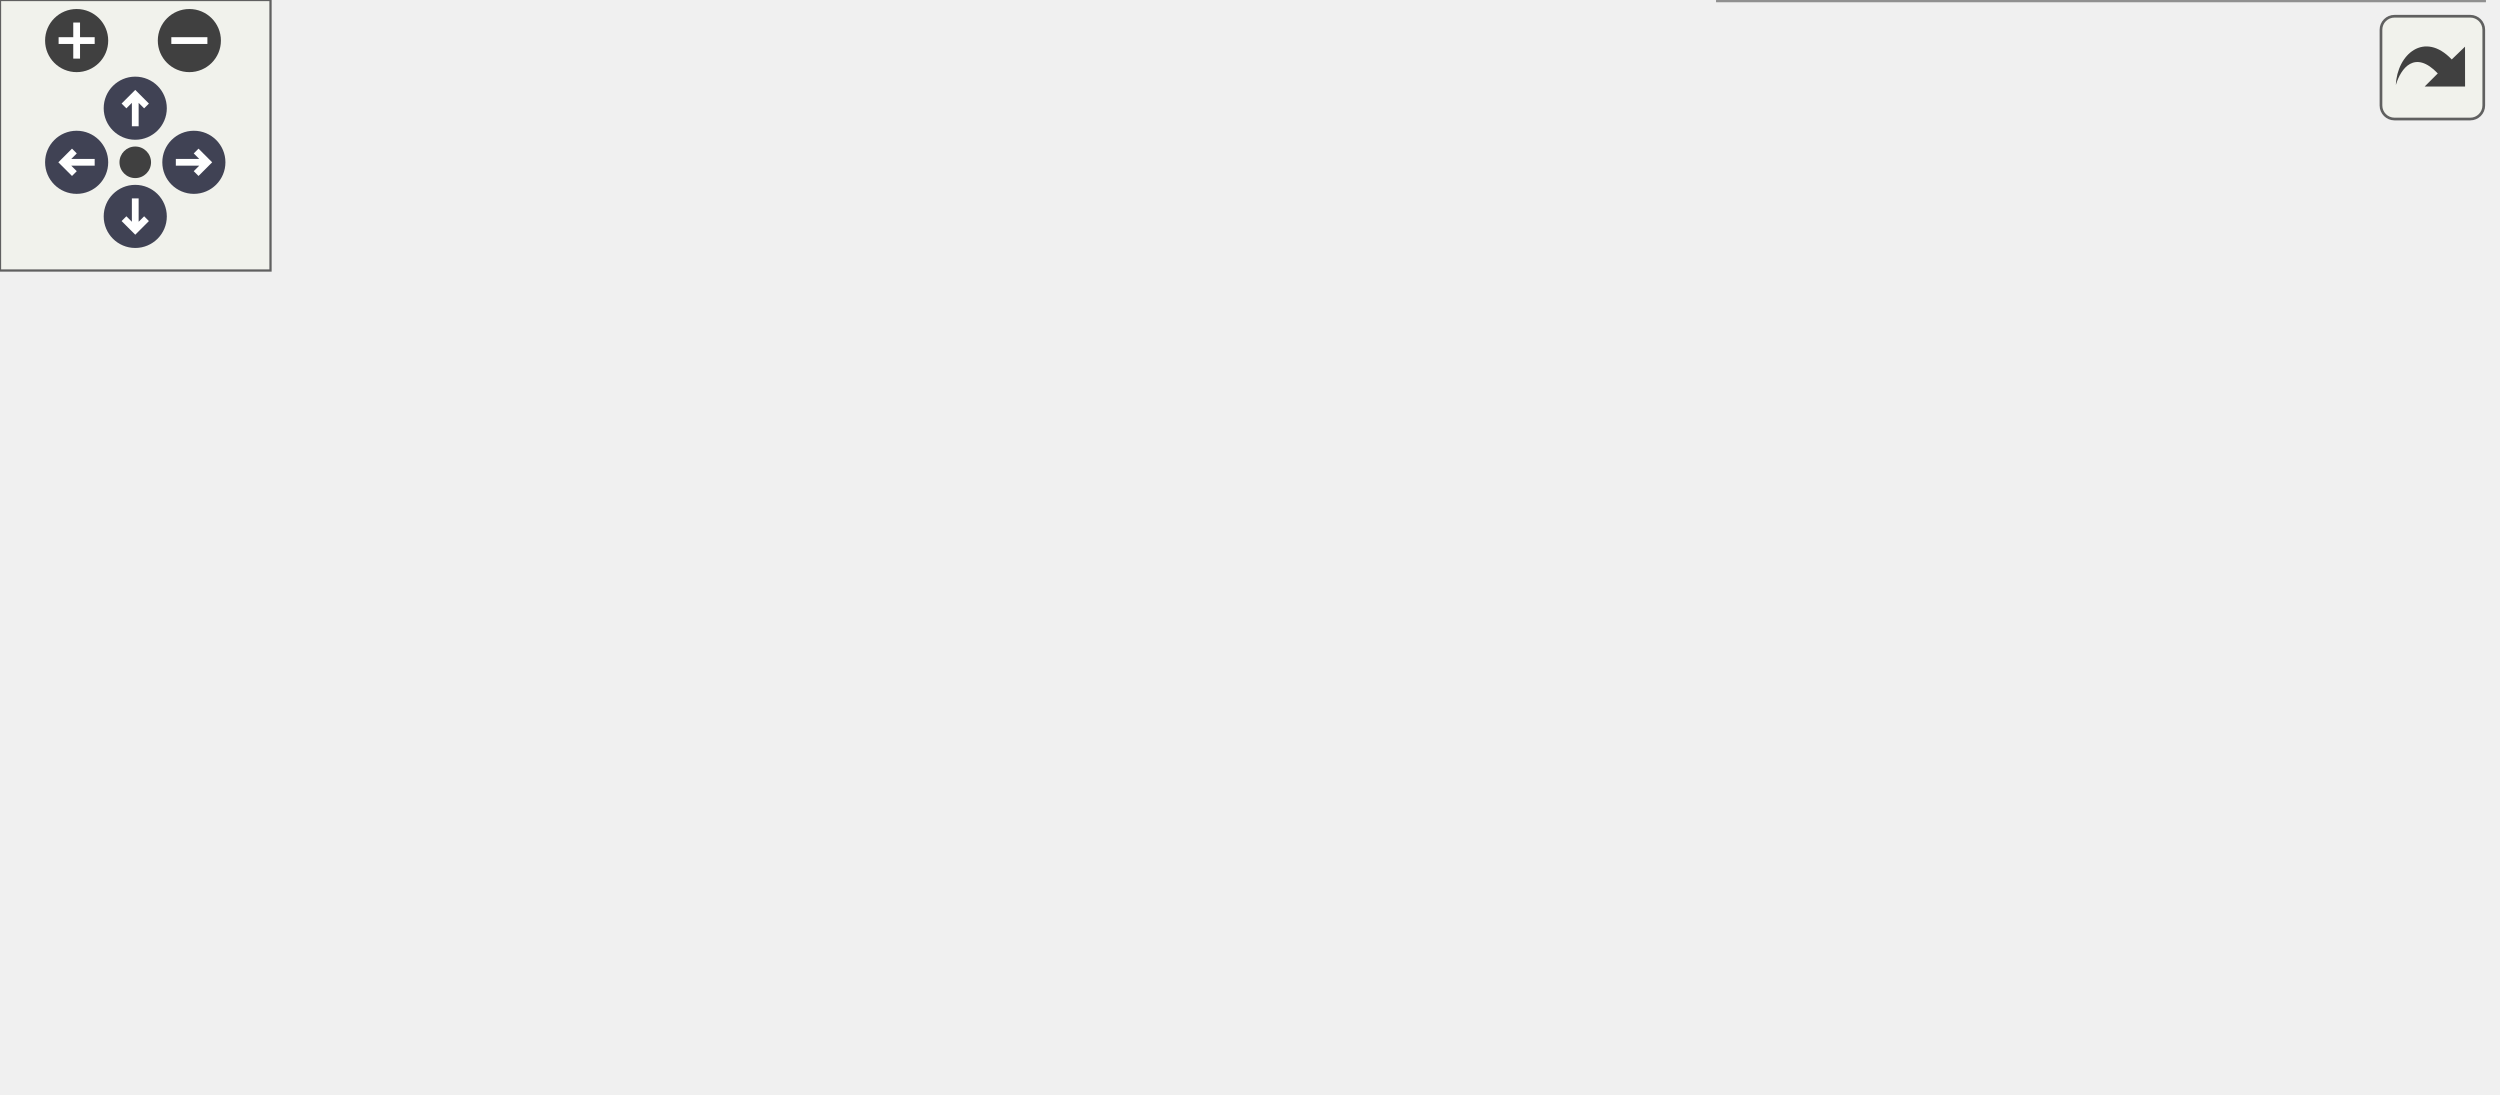
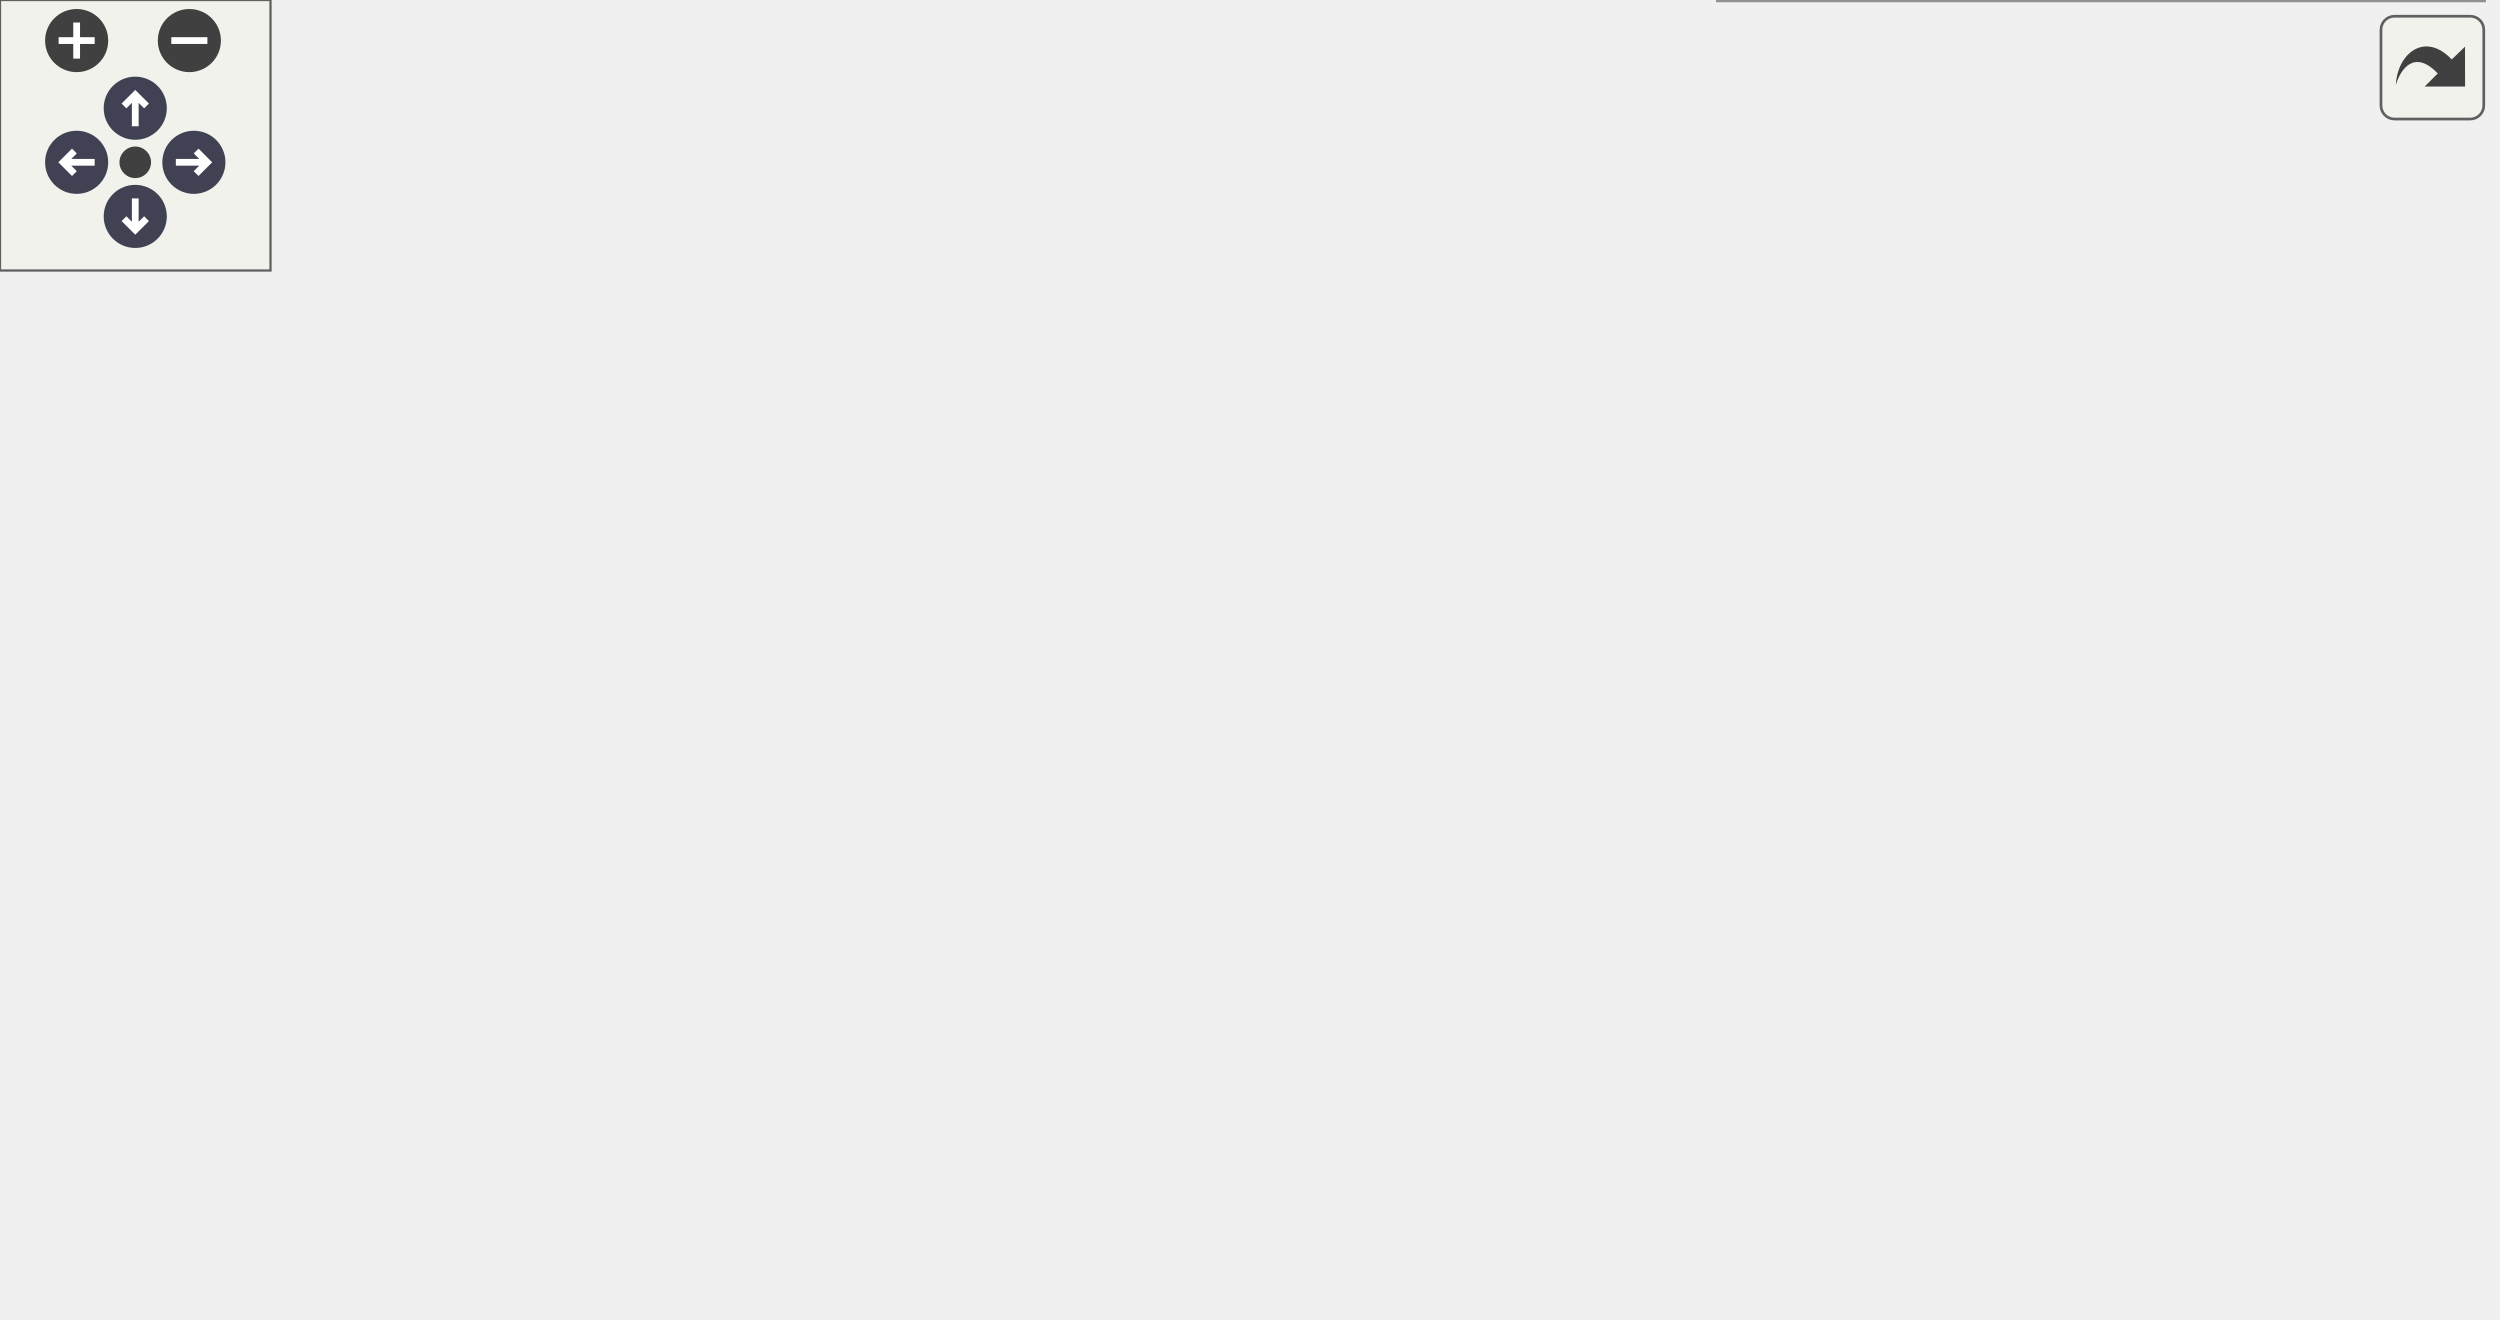
<svg xmlns="http://www.w3.org/2000/svg" xmlns:xlink="http://www.w3.org/1999/xlink" id="main" version="1.1" xml:space="preserve">
  <style type="text/css">
.node, .edge {opacity: 0.7;}
.node.selected, .edge.selected {opacity: 1;}
.edge:hover path { stroke: red; }
.edge:hover polygon { stroke: red; fill: red; }
</style>
  <defs>
    <circle id="rim" cx="0" cy="0" r="7" />
    <circle id="rim2" cx="0" cy="0" r="3.5" />
    <g id="zoomPlus">
      <use xlink:href="#rim" fill="#404040">
        <set attributeName="fill" to="#808080" begin="zoomplus.mouseover" end="zoomplus.mouseout" />
      </use>
      <path d="M-4,0h8M0,-4v8" fill="none" stroke="white" stroke-width="1.5" pointer-events="none" />
    </g>
    <g id="zoomMin">
      <use xlink:href="#rim" fill="#404040">
        <set attributeName="fill" to="#808080" begin="zoomminus.mouseover" end="zoomminus.mouseout" />
      </use>
      <path d="M-4,0h8" fill="none" stroke="white" stroke-width="1.5" pointer-events="none" />
    </g>
    <g id="arrowUp" transform="translate(30 24)">
      <use xlink:href="#rim" />
      <path pointer-events="none" fill="none" stroke="white" stroke-width="1.5" d="M0,-3.0v7 M-2.5,-0.5L0,-3.0L2.5,-0.5" />
    </g>
    <g id="arrowRight" transform="rotate(90) translate(36 -43)">
      <use xlink:href="#rim" />
      <path pointer-events="none" fill="none" stroke="white" stroke-width="1.5" d="M0,-3.0v7 M-2.5,-0.5L0,-3.0L2.5,-0.5" />
    </g>
    <g id="arrowDown" transform="rotate(180) translate(-30 -48)">
      <use xlink:href="#rim" />
      <path pointer-events="none" fill="none" stroke="white" stroke-width="1.5" d="M0,-3.0v7 M-2.5,-0.5L0,-3.0L2.5,-0.5" />
    </g>
    <g id="arrowLeft" transform="rotate(270) translate(-36 17)">
      <use xlink:href="#rim" />
      <path pointer-events="none" fill="none" stroke="white" stroke-width="1.5" d="M0,-3.0v7 M-2.5,-0.5L0,-3.0L2.5,-0.5" />
    </g>
    <g id="resetDef">
      <use xlink:href="#rim2" fill="#404040">
        <set attributeName="fill" to="#808080" begin="reset.mouseover" end="reset.mouseout" />
      </use>
    </g>
  </defs>
  <svg id="graph" class="graph">
    <g id="viewport">
      <g id="Node000001" class="node">
        <g id="a_Node000001">
          <a xlink:title="Creates the color selection panel for QR code and background colors.">
-             <polygon fill="#999999" stroke="#666666" points="157,-107 0,-107 0,-75 157,-75 157,-107" />
-             <text text-anchor="start" x="8" y="-93.5" font-family="Helvetica,sans-Serif" font-size="10.00">fr.softsf.canscan.CanScan.color</text>
-             <text text-anchor="middle" x="78.5" y="-81.5" font-family="Helvetica,sans-Serif" font-size="10.00">Panel</text>
+             <polygon fill="#999999" stroke="#666666" points="157,-132 0,-132 0,-100 157,-100 157,-132" />
+             <text text-anchor="start" x="8" y="-118.5" font-family="Helvetica,sans-Serif" font-size="10.00">fr.softsf.canscan.CanScan.color</text>
+             <text text-anchor="middle" x="78.5" y="-106.5" font-family="Helvetica,sans-Serif" font-size="10.00">Panel</text>
          </a>
        </g>
      </g>
      <g id="Node000002" class="node">
        <g id="a_Node000002">
          <a xlink:href="classfr_1_1softsf_1_1canscan_1_1_can_scan.html#a180290bc488e2346592ded98ccc4b1f3" target="_top" xlink:title="Collects current input and visual settings into a WholeFields for QR code generation.">
-             <polygon fill="white" stroke="#666666" points="342.5,-107 193,-107 193,-75 342.5,-75 342.5,-107" />
-             <text text-anchor="start" x="201" y="-93.5" font-family="Helvetica,sans-Serif" font-size="10.00">fr.softsf.canscan.CanScan.get</text>
-             <text text-anchor="middle" x="267.75" y="-81.5" font-family="Helvetica,sans-Serif" font-size="10.00">QrInput</text>
+             <polygon fill="white" stroke="#666666" points="342.5,-132 193,-132 193,-100 342.5,-100 342.5,-132" />
+             <text text-anchor="start" x="201" y="-118.5" font-family="Helvetica,sans-Serif" font-size="10.00">fr.softsf.canscan.CanScan.get</text>
+             <text text-anchor="middle" x="267.75" y="-106.5" font-family="Helvetica,sans-Serif" font-size="10.00">QrInput</text>
          </a>
        </g>
      </g>
      <g id="edge1_Node000001_Node000002" class="edge">
        <g id="a_edge1_Node000001_Node000002">
          <a xlink:title=" ">
-             <path fill="none" stroke="#63b8ff" d="M157.28,-91C165.12,-91 173.1,-91 181.01,-91" />
-             <polygon fill="#63b8ff" stroke="#63b8ff" points="181,-94.5 191,-91 181,-87.5 181,-94.5" />
+             <path fill="none" stroke="#63b8ff" d="M157.28,-116C165.12,-116 173.1,-116 181.01,-116" />
+             <polygon fill="#63b8ff" stroke="#63b8ff" points="181,-119.5 191,-116 181,-112.5 181,-119.5" />
          </a>
        </g>
      </g>
      <g id="Node000003" class="node">
        <g id="a_Node000003">
          <a xlink:href="classfr_1_1softsf_1_1canscan_1_1_can_scan.html#a381368b99c4a0857c6abe6349b2c6d27" target="_top" xlink:title="Calculates the available height for QR code rendering.">
-             <polygon fill="white" stroke="#666666" points="553.5,-182 378.5,-182 378.5,-150 553.5,-150 553.5,-182" />
-             <text text-anchor="start" x="386.5" y="-168.5" font-family="Helvetica,sans-Serif" font-size="10.00">fr.softsf.canscan.CanScan.calculate</text>
-             <text text-anchor="middle" x="466" y="-156.5" font-family="Helvetica,sans-Serif" font-size="10.00">AvailableQrCodeLabelHeight</text>
+             <polygon fill="white" stroke="#666666" points="553.5,-232 378.5,-232 378.5,-200 553.5,-200 553.5,-232" />
+             <text text-anchor="start" x="386.5" y="-218.5" font-family="Helvetica,sans-Serif" font-size="10.00">fr.softsf.canscan.CanScan.calculate</text>
+             <text text-anchor="middle" x="466" y="-206.5" font-family="Helvetica,sans-Serif" font-size="10.00">AvailableQrCodeLabelHeight</text>
          </a>
        </g>
      </g>
      <g id="edge2_Node000002_Node000003" class="edge">
        <g id="a_edge2_Node000002_Node000003">
          <a xlink:title=" ">
-             <path fill="none" stroke="#63b8ff" d="M301.36,-107.38C322.92,-117.82 351.99,-131.19 378.5,-141 383.37,-142.8 388.44,-144.56 393.57,-146.25" />
-             <polygon fill="#63b8ff" stroke="#63b8ff" points="392.11,-149.46 402.7,-149.17 394.24,-142.79 392.11,-149.46" />
+             <path fill="none" stroke="#63b8ff" d="M288.6,-132.46C309.71,-149.26 344.68,-175.06 378.5,-191 382,-192.65 385.63,-194.21 389.34,-195.69" />
+             <polygon fill="#63b8ff" stroke="#63b8ff" points="387.91,-198.9 398.51,-199.11 390.36,-192.34 387.91,-198.9" />
          </a>
        </g>
      </g>
      <g id="Node000004" class="node">
        <g id="a_Node000004">
          <a xlink:href="classfr_1_1softsf_1_1canscan_1_1_can_scan.html#a4e67b1b5c764e72414a5c0f387810f5c" target="_top" xlink:title="Validates and returns the current QR code margin from the margin slider.">
-             <polygon fill="white" stroke="#666666" points="550.88,-132 381.12,-132 381.12,-100 550.88,-100 550.88,-132" />
-             <text text-anchor="start" x="389.12" y="-118.5" font-family="Helvetica,sans-Serif" font-size="10.00">fr.softsf.canscan.CanScan.validate</text>
-             <text text-anchor="middle" x="466" y="-106.5" font-family="Helvetica,sans-Serif" font-size="10.00">AndGetMargin</text>
+             <polygon fill="white" stroke="#666666" points="550.88,-182 381.12,-182 381.12,-150 550.88,-150 550.88,-182" />
+             <text text-anchor="start" x="389.12" y="-168.5" font-family="Helvetica,sans-Serif" font-size="10.00">fr.softsf.canscan.CanScan.validate</text>
+             <text text-anchor="middle" x="466" y="-156.5" font-family="Helvetica,sans-Serif" font-size="10.00">AndGetMargin</text>
          </a>
        </g>
      </g>
      <g id="edge3_Node000002_Node000004" class="edge">
        <g id="a_edge3_Node000002_Node000004">
          <a xlink:title=" ">
-             <path fill="none" stroke="#63b8ff" d="M342.94,-100.45C351.64,-101.56 360.61,-102.7 369.55,-103.84" />
-             <polygon fill="#63b8ff" stroke="#63b8ff" points="368.97,-107.3 379.33,-105.09 369.85,-100.35 368.97,-107.3" />
+             <path fill="none" stroke="#63b8ff" d="M333.28,-132.44C351.22,-137.01 370.86,-142.02 389.38,-146.73" />
+             <polygon fill="#63b8ff" stroke="#63b8ff" points="388.41,-150.1 398.96,-149.18 390.14,-143.31 388.41,-150.1" />
          </a>
        </g>
      </g>
      <g id="Node000005" class="node">
        <g id="a_Node000005">
+           <a xlink:href="classfr_1_1softsf_1_1canscan_1_1_can_scan.html#a8a2b238ac4af96d8710b3e5d7d051f77" target="_top" xlink:title="Validates and returns the current meet UID from the meet title field.">
+             <polygon fill="white" stroke="#666666" points="550.88,-132 381.12,-132 381.12,-100 550.88,-100 550.88,-132" />
+             <text text-anchor="start" x="389.12" y="-118.5" font-family="Helvetica,sans-Serif" font-size="10.00">fr.softsf.canscan.CanScan.validate</text>
+             <text text-anchor="middle" x="466" y="-106.5" font-family="Helvetica,sans-Serif" font-size="10.00">AndGetMeetUID</text>
+           </a>
+         </g>
+       </g>
+       <g id="edge4_Node000002_Node000005" class="edge">
+         <g id="a_edge4_Node000002_Node000005">
+           <a xlink:title=" ">
+             <path fill="none" stroke="#63b8ff" d="M342.94,-116C351.64,-116 360.61,-116 369.55,-116" />
+             <polygon fill="#63b8ff" stroke="#63b8ff" points="369.32,-119.5 379.32,-116 369.32,-112.5 369.32,-119.5" />
+           </a>
+         </g>
+       </g>
+       <g id="Node000006" class="node">
+         <g id="a_Node000006">
          <a xlink:href="classfr_1_1softsf_1_1canscan_1_1_can_scan.html#a9e8188875168199cde065113ae2a393d" target="_top" xlink:title="Validates and returns the current image-to-QR ratio from the ratio slider.">
            <polygon fill="white" stroke="#666666" points="550.88,-82 381.12,-82 381.12,-50 550.88,-50 550.88,-82" />
            <text text-anchor="start" x="389.12" y="-68.5" font-family="Helvetica,sans-Serif" font-size="10.00">fr.softsf.canscan.CanScan.validate</text>
            <text text-anchor="middle" x="466" y="-56.5" font-family="Helvetica,sans-Serif" font-size="10.00">AndGetRatio</text>
          </a>
        </g>
      </g>
-       <g id="edge4_Node000002_Node000005" class="edge">
-         <g id="a_edge4_Node000002_Node000005">
+       <g id="edge5_Node000002_Node000006" class="edge">
+         <g id="a_edge5_Node000002_Node000006">
          <a xlink:title=" ">
-             <path fill="none" stroke="#63b8ff" d="M342.94,-81.55C351.64,-80.44 360.61,-79.3 369.55,-78.16" />
-             <polygon fill="#63b8ff" stroke="#63b8ff" points="369.85,-81.65 379.33,-76.91 368.97,-74.7 369.85,-81.65" />
+             <path fill="none" stroke="#63b8ff" d="M333.28,-99.56C351.22,-94.99 370.86,-89.98 389.38,-85.27" />
+             <polygon fill="#63b8ff" stroke="#63b8ff" points="390.14,-88.69 398.96,-82.82 388.41,-81.9 390.14,-88.69" />
          </a>
        </g>
      </g>
-       <g id="Node000006" class="node">
-         <g id="a_Node000006">
+       <g id="Node000007" class="node">
+         <g id="a_Node000007">
          <a xlink:href="classfr_1_1softsf_1_1canscan_1_1_can_scan.html#a6d139bb8d0a3c7081096c8956189b684" target="_top" xlink:title="Validates and returns the QR code size from the corresponding text field.">
            <polygon fill="white" stroke="#666666" points="550.88,-32 381.12,-32 381.12,0 550.88,0 550.88,-32" />
            <text text-anchor="start" x="389.12" y="-18.5" font-family="Helvetica,sans-Serif" font-size="10.00">fr.softsf.canscan.CanScan.validate</text>
            <text text-anchor="middle" x="466" y="-6.5" font-family="Helvetica,sans-Serif" font-size="10.00">AndGetSize</text>
          </a>
        </g>
      </g>
-       <g id="edge5_Node000002_Node000006" class="edge">
-         <g id="a_edge5_Node000002_Node000006">
+       <g id="edge6_Node000002_Node000007" class="edge">
+         <g id="a_edge6_Node000002_Node000007">
          <a xlink:title=" ">
-             <path fill="none" stroke="#63b8ff" d="M301.36,-74.62C322.92,-64.18 351.99,-50.81 378.5,-41 383.37,-39.2 388.44,-37.44 393.57,-35.75" />
-             <polygon fill="#63b8ff" stroke="#63b8ff" points="394.24,-39.21 402.7,-32.83 392.11,-32.54 394.24,-39.21" />
+             <path fill="none" stroke="#63b8ff" d="M288.6,-99.54C309.71,-82.74 344.68,-56.94 378.5,-41 382,-39.35 385.63,-37.79 389.34,-36.31" />
+             <polygon fill="#63b8ff" stroke="#63b8ff" points="390.36,-39.66 398.51,-32.89 387.91,-33.1 390.36,-39.66" />
          </a>
        </g>
      </g>
    </g>
  </svg>
  <g id="navigator" transform="translate(0 0)" fill="#404254">
    <rect fill="#f2f5e9" fill-opacity="0.5" stroke="#606060" stroke-width=".5" x="0" y="0" width="60" height="60" />
    <use id="zoomplus" xlink:href="#zoomPlus" x="17" y="9" />
    <use id="zoomminus" xlink:href="#zoomMin" x="42" y="9" />
    <use id="reset" xlink:href="#resetDef" x="30" y="36" />
    <use id="arrowup" xlink:href="#arrowUp" x="0" y="0" />
    <use id="arrowright" xlink:href="#arrowRight" x="0" y="0" />
    <use id="arrowdown" xlink:href="#arrowDown" x="0" y="0" />
    <use id="arrowleft" xlink:href="#arrowLeft" x="0" y="0" />
  </g>
  <svg viewBox="0 0 15 15" width="100%" height="30px" preserveAspectRatio="xMaxYMin meet">
    <g id="arrow_out" transform="scale(0.3 0.3)">
      <a xlink:href="classfr_1_1softsf_1_1canscan_1_1_can_scan_a17b0a72ab305f98f86591411b6a352f2_cgraph_org.svg" target="_base">
        <rect id="button" ry="5" rx="5" y="6" x="6" height="38" width="38" fill="#f2f5e9" fill-opacity="0.5" stroke="#606060" stroke-width="1.0" />
        <path id="arrow" d="M 11.5,31.437 C 11.94,20.098 22.043,11.323 32.159,21.979 L 37.069,17.246 C 37.069,17.246 37.088,32 37.088,32 L 22.16,31.978 C 22.16,31.978 26.998,27.14 26.998,27.14 C 18.529,18.264 13.292,25.23 11.5,31.437 z" style="fill:#404040;" />
      </a>
    </g>
  </svg>
  <style type="text/css">

[data-mouse-over-selected='false'] { opacity: 0.7; }
[data-mouse-over-selected='true']  { opacity: 1.0; }

</style>
</svg>
